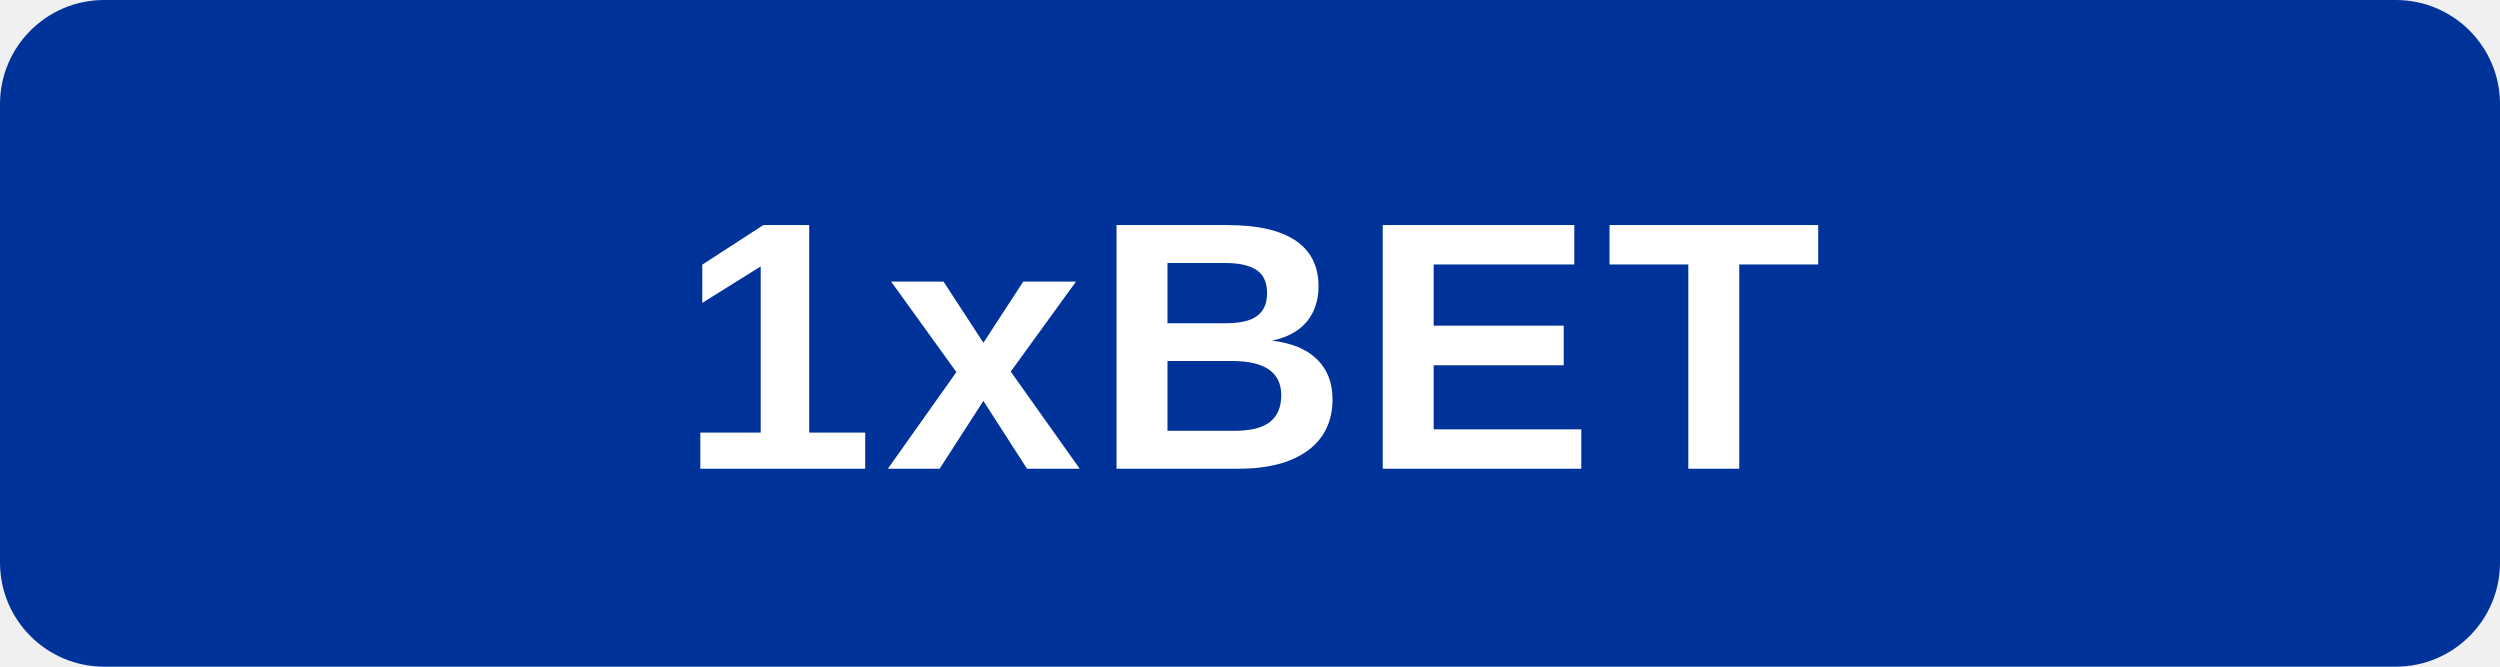
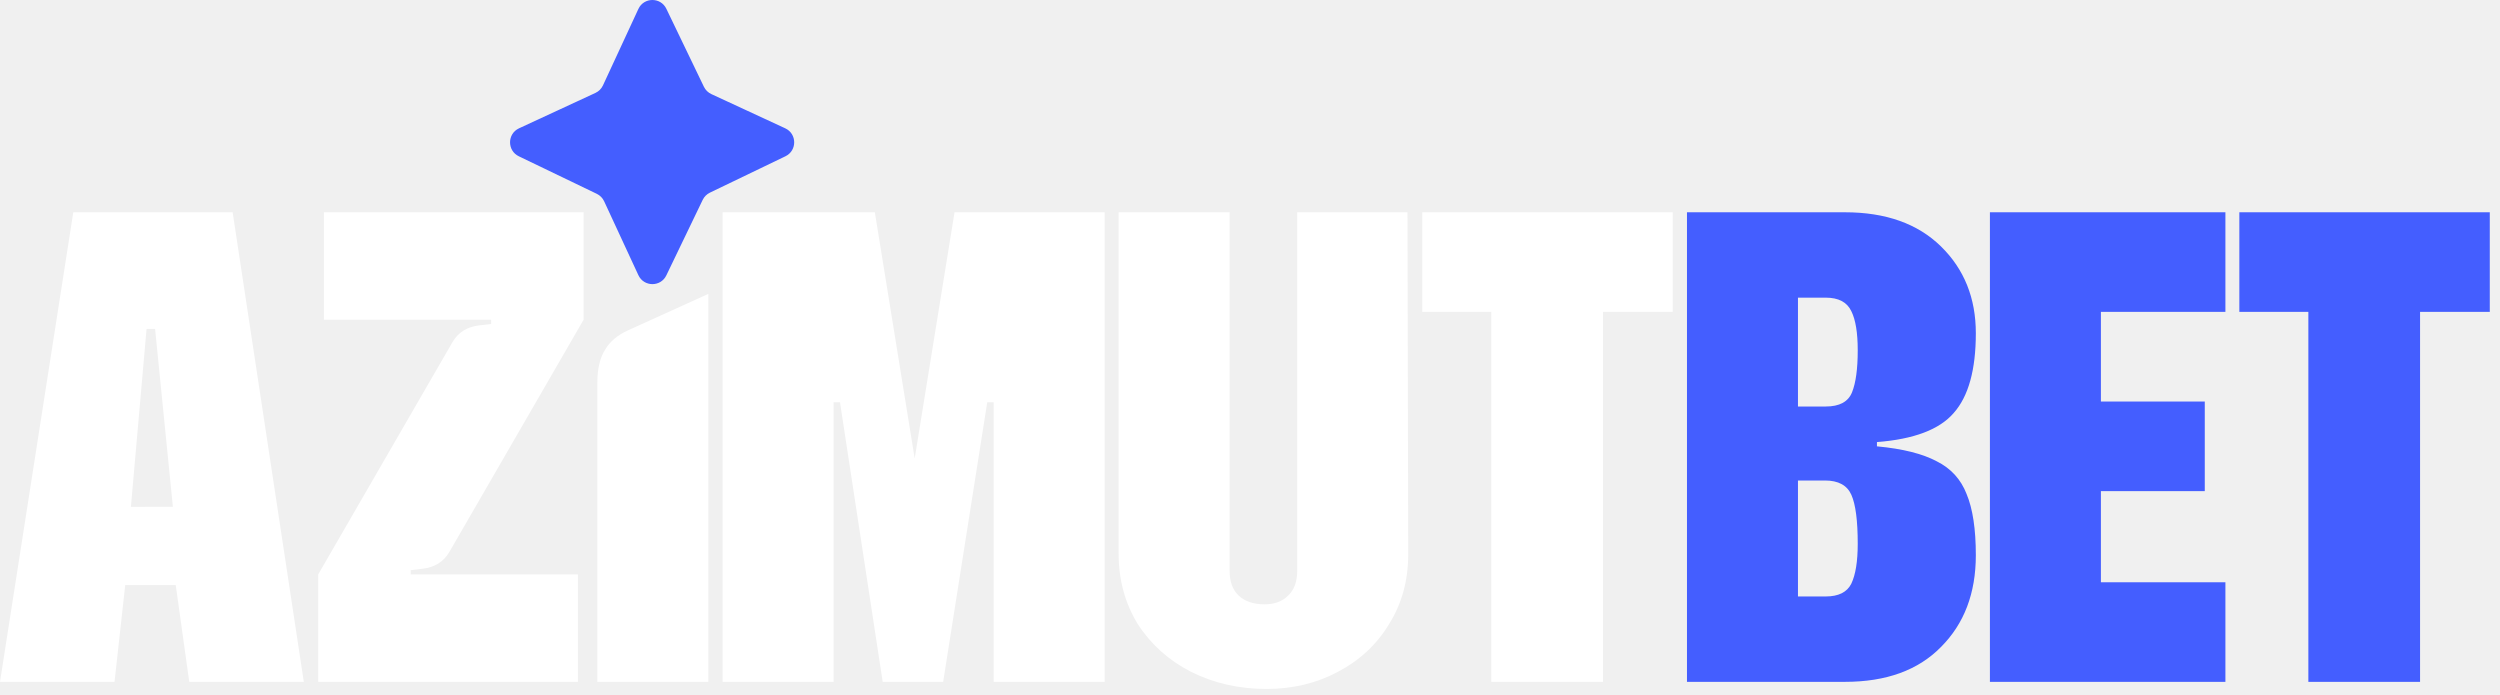
- <svg xmlns="http://www.w3.org/2000/svg" viewBox="0 0 240 64" fill="none">
-   <rect width="240" height="64" rx="10" fill="#003399" />
-   <text x="120" y="45" font-family="Arial Black, Arial, sans-serif" font-size="34" font-weight="900" fill="white" text-anchor="middle" letter-spacing="1">1xBET</text>
+ <svg xmlns="http://www.w3.org/2000/svg" fill="none" viewBox="0 0 234 65">
+   <path fill="#fff" d="M6.86 19.869h14.916l6.66 43.952H17.714l-1.265-9.057H11.72l-1 9.057H0zm9.322 27.57L14.518 30.79h-.8L12.253 47.44zM30.318 19.869h24.307v10.056L42.039 51.7q-.8 1.331-2.464 1.532l-1.132.133v.4h15.65V63.82H29.784V53.765L42.372 31.99q.799-1.332 2.464-1.532l1.132-.133v-.4h-15.65zM67.635 19.869h14.25l3.73 23.042 3.73-23.042h14.051V63.82H93.007V37.65h-.6L88.28 63.82h-5.66L78.623 37.65h-.6V63.82H67.636zM118.555 64.487q-3.863 0-7.059-1.598-3.13-1.599-4.994-4.462-1.798-2.93-1.798-6.593V19.87h10.389v33.563q0 1.532.865 2.331.866.8 2.398.8 1.398 0 2.197-.8.866-.8.866-2.33V19.868h10.322l.067 32.032q0 3.662-1.798 6.526-1.732 2.863-4.795 4.462-2.997 1.598-6.66 1.598M139.583 29.192h-6.46V19.87h23.442v9.323h-6.527v34.63h-10.455z" />
+   <path fill="#445eff" d="M172.685 19.869q5.727 0 8.99 3.196t3.263 8.125q0 5.128-2.064 7.458-1.998 2.331-7.192 2.73v.4q3.596.334 5.594 1.399 1.998.999 2.797 3.063.865 2.065.865 5.727 0 5.328-3.263 8.591-3.196 3.263-8.99 3.263h-14.784V19.87zm-1.798 35.96q1.798 0 2.397-1.198.6-1.265.6-3.73 0-3.262-.6-4.594-.598-1.332-2.464-1.332h-2.53V55.83zm0-17.78q1.932 0 2.464-1.332.533-1.331.533-3.929 0-2.463-.6-3.662-.599-1.266-2.397-1.266h-2.597v10.19zM186.256 19.869h22.042v9.323h-11.654v8.391h9.723v8.39h-9.723v8.525h11.654v9.323h-22.042zM216.062 29.192h-6.459V19.87h23.441v9.323h-6.526v34.63h-10.456z" />
+   <path fill="#fff" d="m66.3 27.51-7.525 3.413q-1.465.667-2.131 1.799-.732 1.131-.733 3.13v27.97H66.3z" />
+   <path fill="#445eff" d="M59.752.839c.514-1.11 2.086-1.121 2.617-.02l3.516 7.301c.146.302.391.545.696.686l6.917 3.204c1.11.514 1.12 2.086.02 2.617l-7.07 3.405c-.295.142-.534.38-.676.676l-3.403 7.067c-.53 1.102-2.103 1.09-2.617-.02l-3.204-6.914a1.45 1.45 0 0 0-.685-.697l-7.302-3.516c-1.102-.53-1.09-2.104.02-2.618l7.152-3.313c.31-.144.56-.394.705-.705z" />
</svg>
